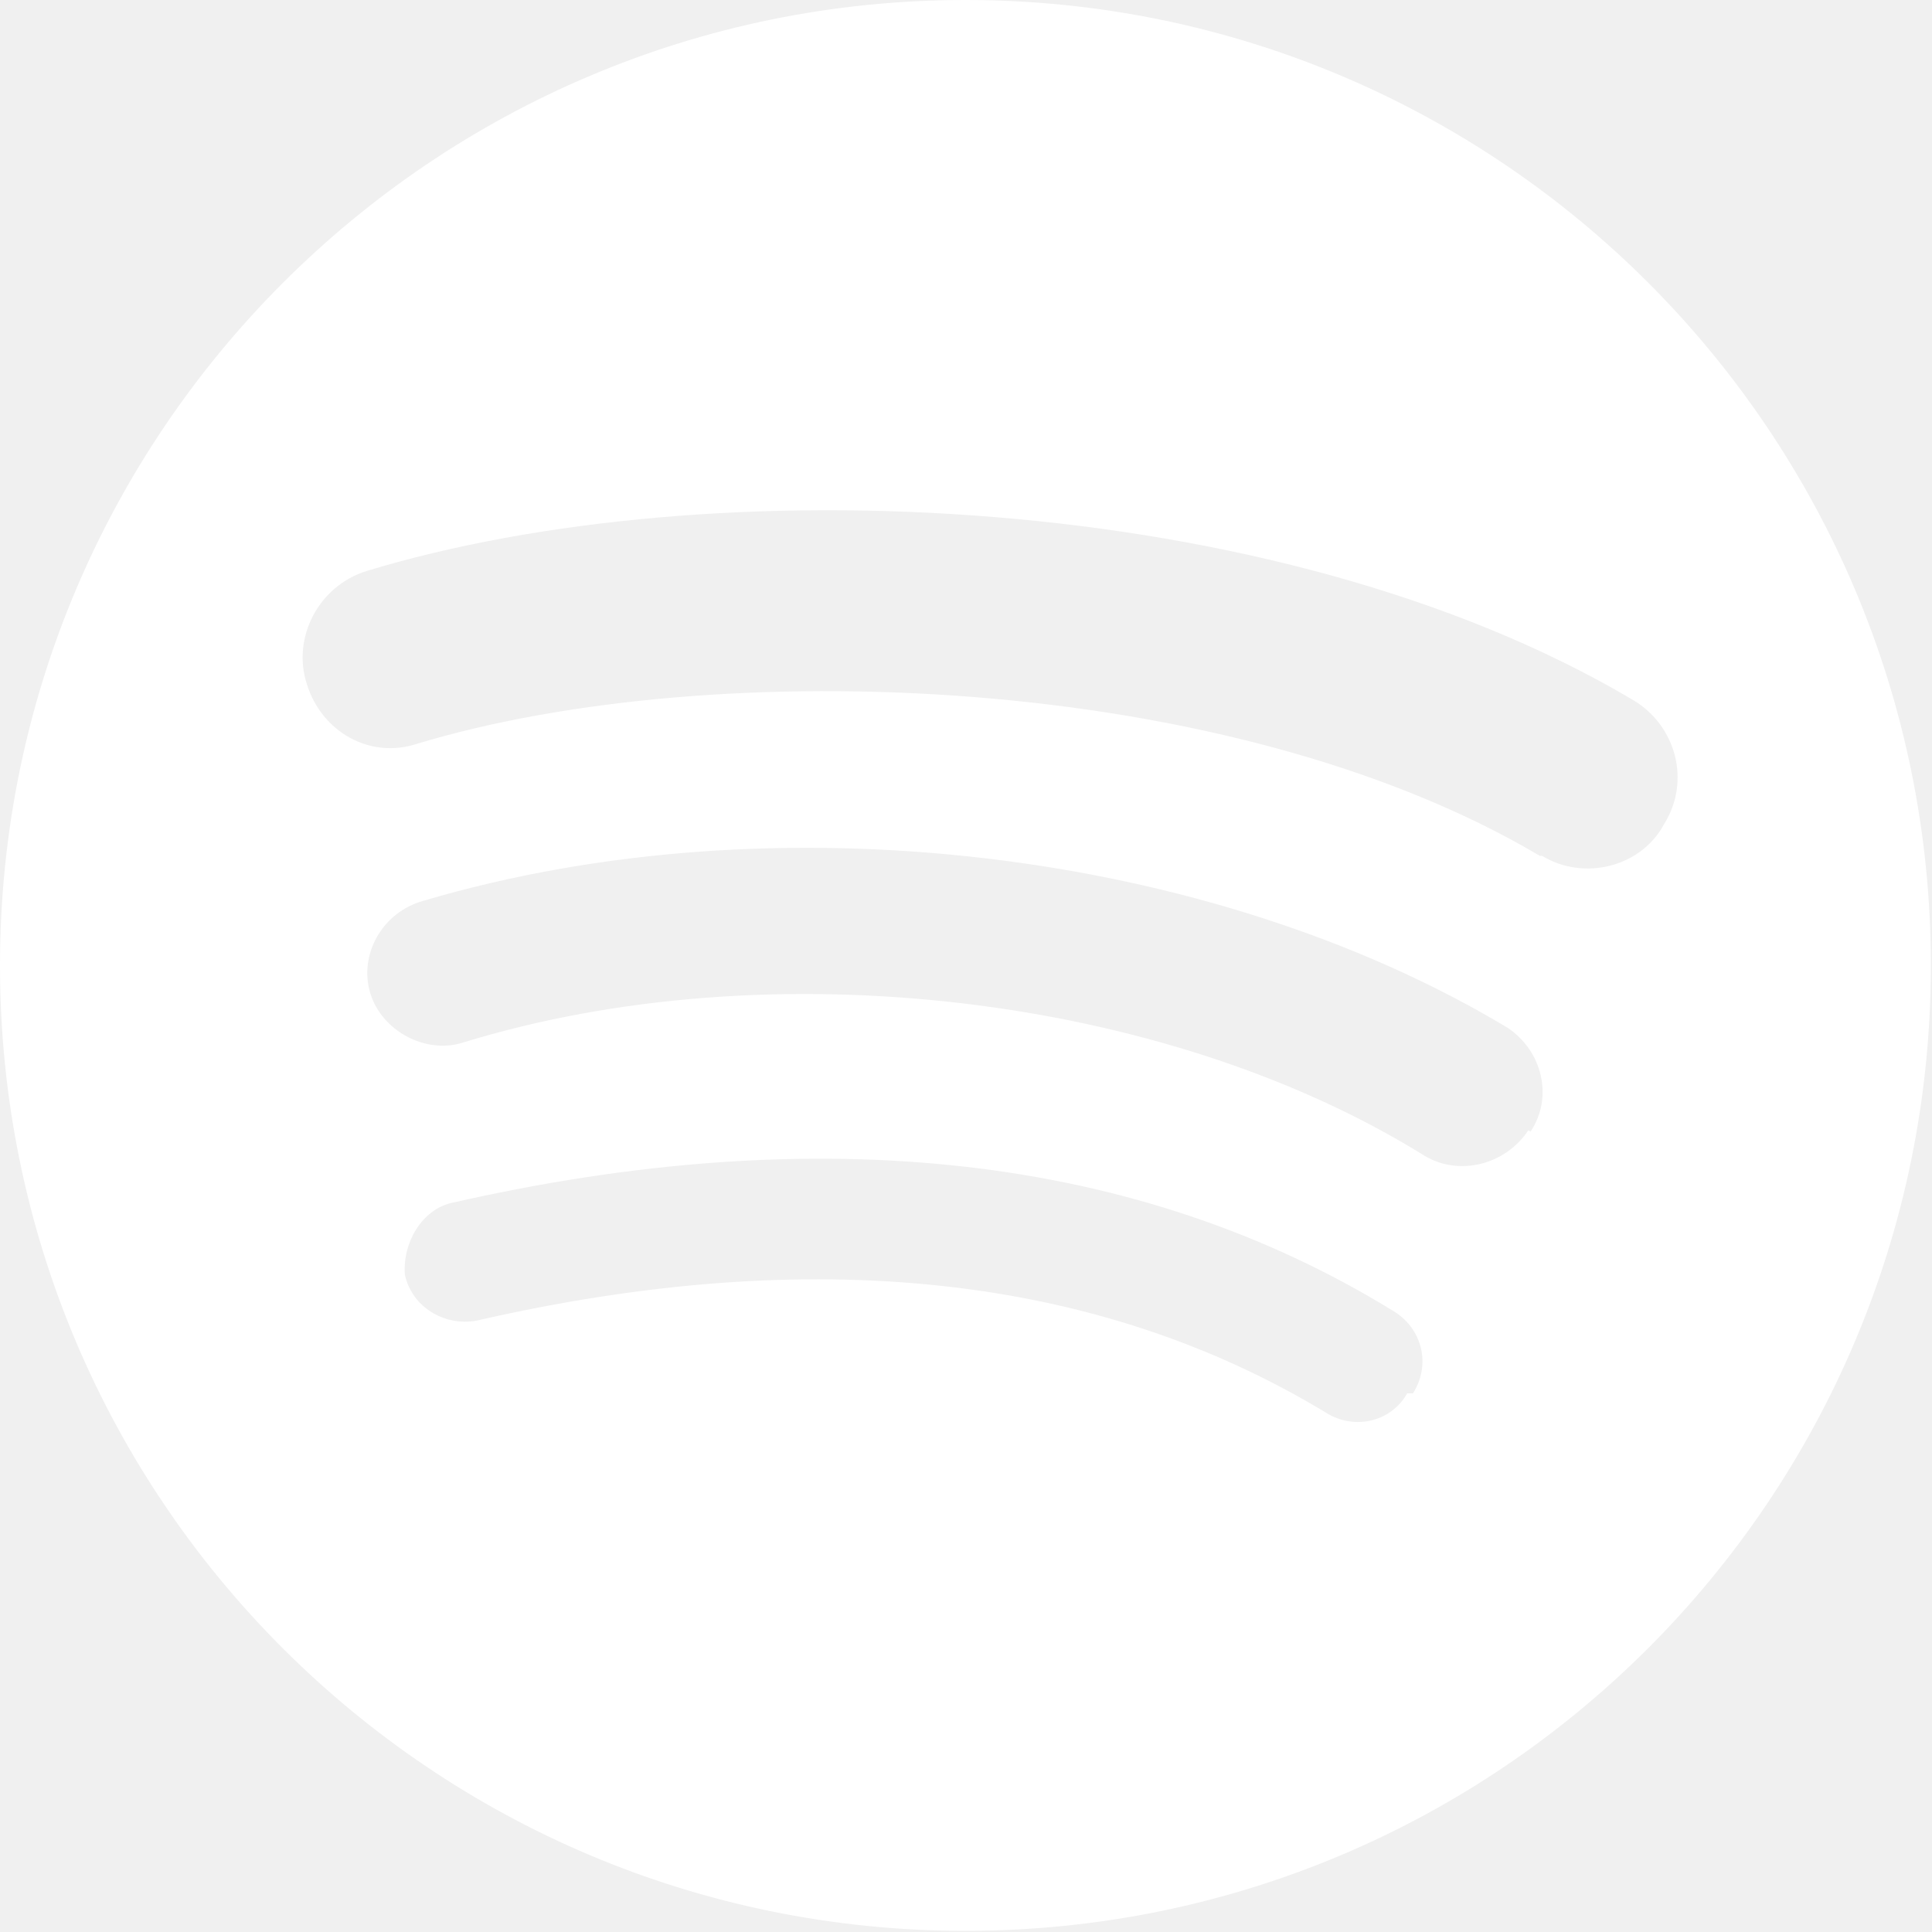
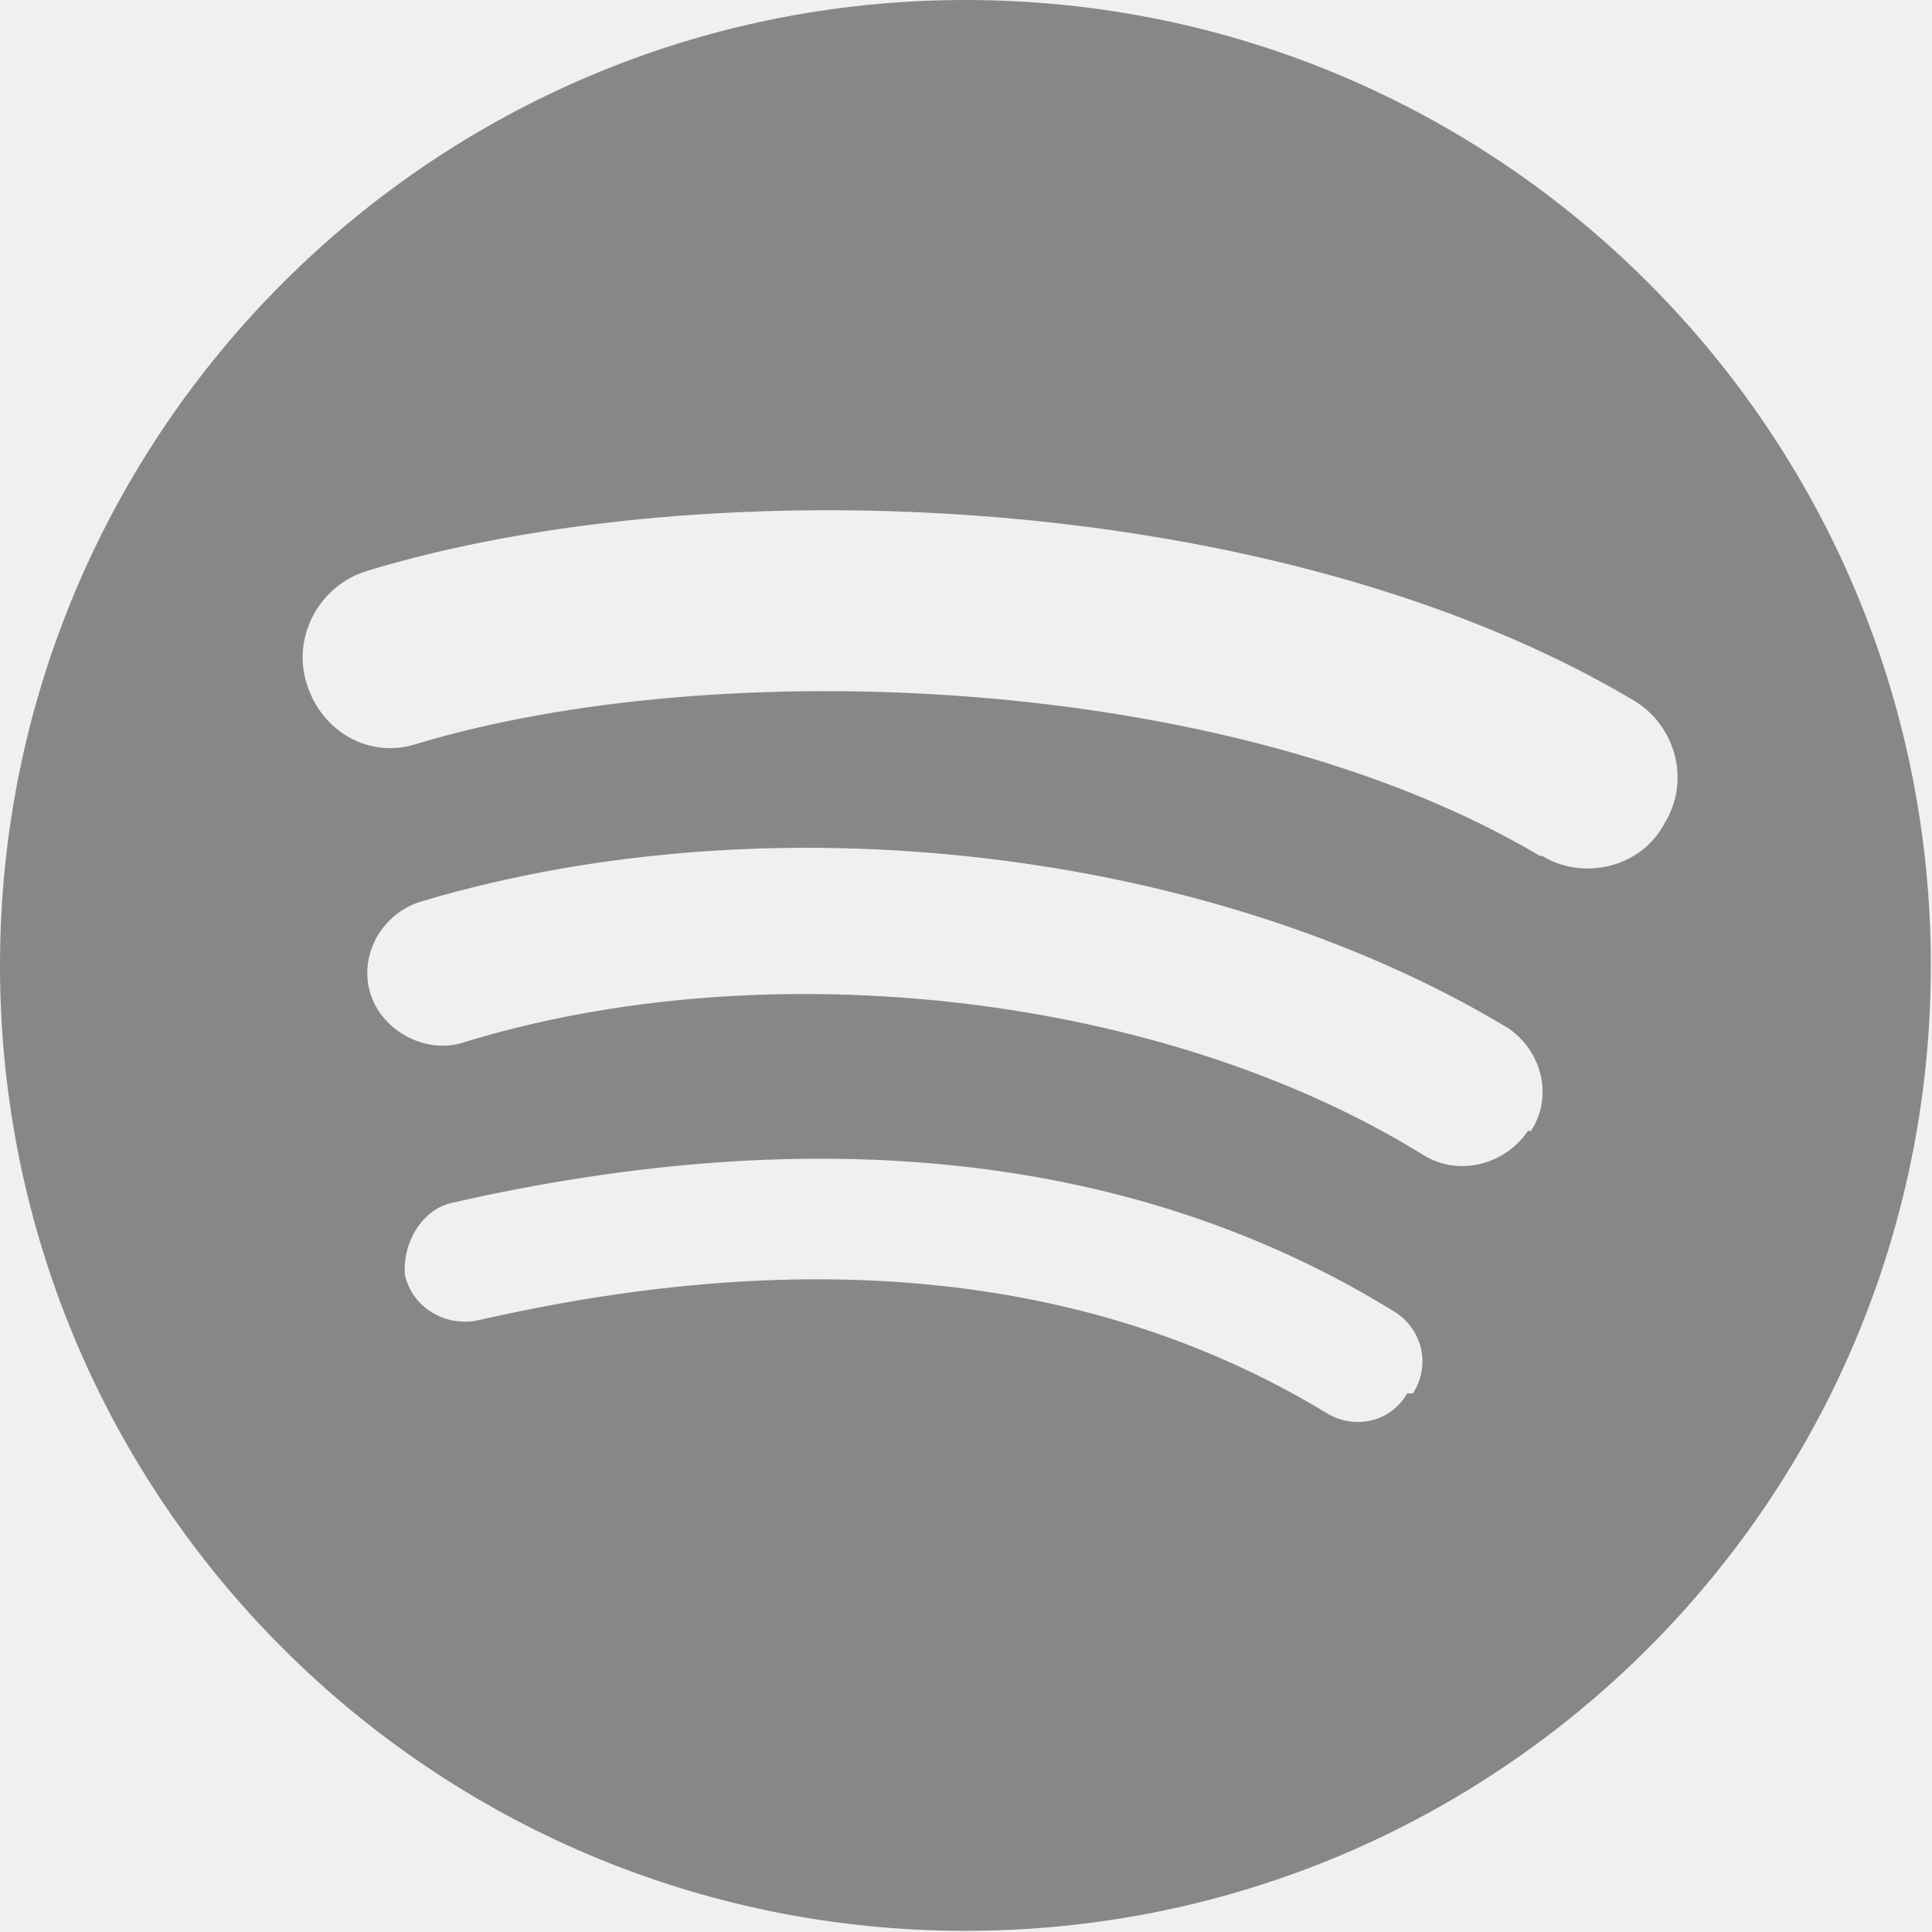
<svg xmlns="http://www.w3.org/2000/svg" viewBox="0 0 167.5 167.5" class="spotify-logo">
-   <path fill="#ffffff" d="M83.7 0C37.5 0 0 37.5 0 83.7c0 46.3 37.5 83.7 83.7 83.7 46.3 0 83.7-37.5 83.7-83.7S130 0 83.7 0zM122 120.8c-1.4 2.5-4.6 3.2-7 1.7-19.8-12-44.5-14.7-73.7-8-2.8.5-5.6-1.2-6.2-4-.2-2.8 1.5-5.6 4-6.2 32-7.3 59.6-4.2 81.6 9.3 2.6 1.5 3.4 4.7 1.8 7.2zM132.5 98c-2 3-6 4-9 2.2-22.5-14-56.8-18-83.4-9.8-3.2 1-7-1-8-4.3s1-7 4.6-8c30.4-9 68.2-4.5 94 11 3 2 4 6 2 9zm1-23.8c-27-16-71.6-17.5-97.4-9.7-4 1.3-8.2-1-9.5-5.2-1.3-4 1-8.5 5.2-9.8 29.6-9 78.8-7.2 109.8 11.2 3.7 2.2 5 7 2.7 10.7-2 3.8-7 5-10.6 2.8z" />
+   <path fill="#878787" d="M83.7 0C37.5 0 0 37.5 0 83.7c0 46.3 37.5 83.7 83.7 83.7 46.3 0 83.7-37.5 83.7-83.7S130 0 83.7 0zM122 120.8c-1.4 2.5-4.6 3.2-7 1.7-19.8-12-44.5-14.7-73.7-8-2.8.5-5.6-1.2-6.2-4-.2-2.8 1.5-5.6 4-6.2 32-7.3 59.6-4.2 81.6 9.3 2.6 1.5 3.4 4.7 1.8 7.2zM132.5 98c-2 3-6 4-9 2.2-22.5-14-56.8-18-83.4-9.8-3.2 1-7-1-8-4.3s1-7 4.6-8c30.4-9 68.2-4.5 94 11 3 2 4 6 2 9zm1-23.8c-27-16-71.6-17.5-97.4-9.7-4 1.3-8.2-1-9.5-5.2-1.3-4 1-8.5 5.2-9.8 29.6-9 78.8-7.2 109.8 11.2 3.7 2.2 5 7 2.7 10.7-2 3.8-7 5-10.6 2.8z" />
</svg>
